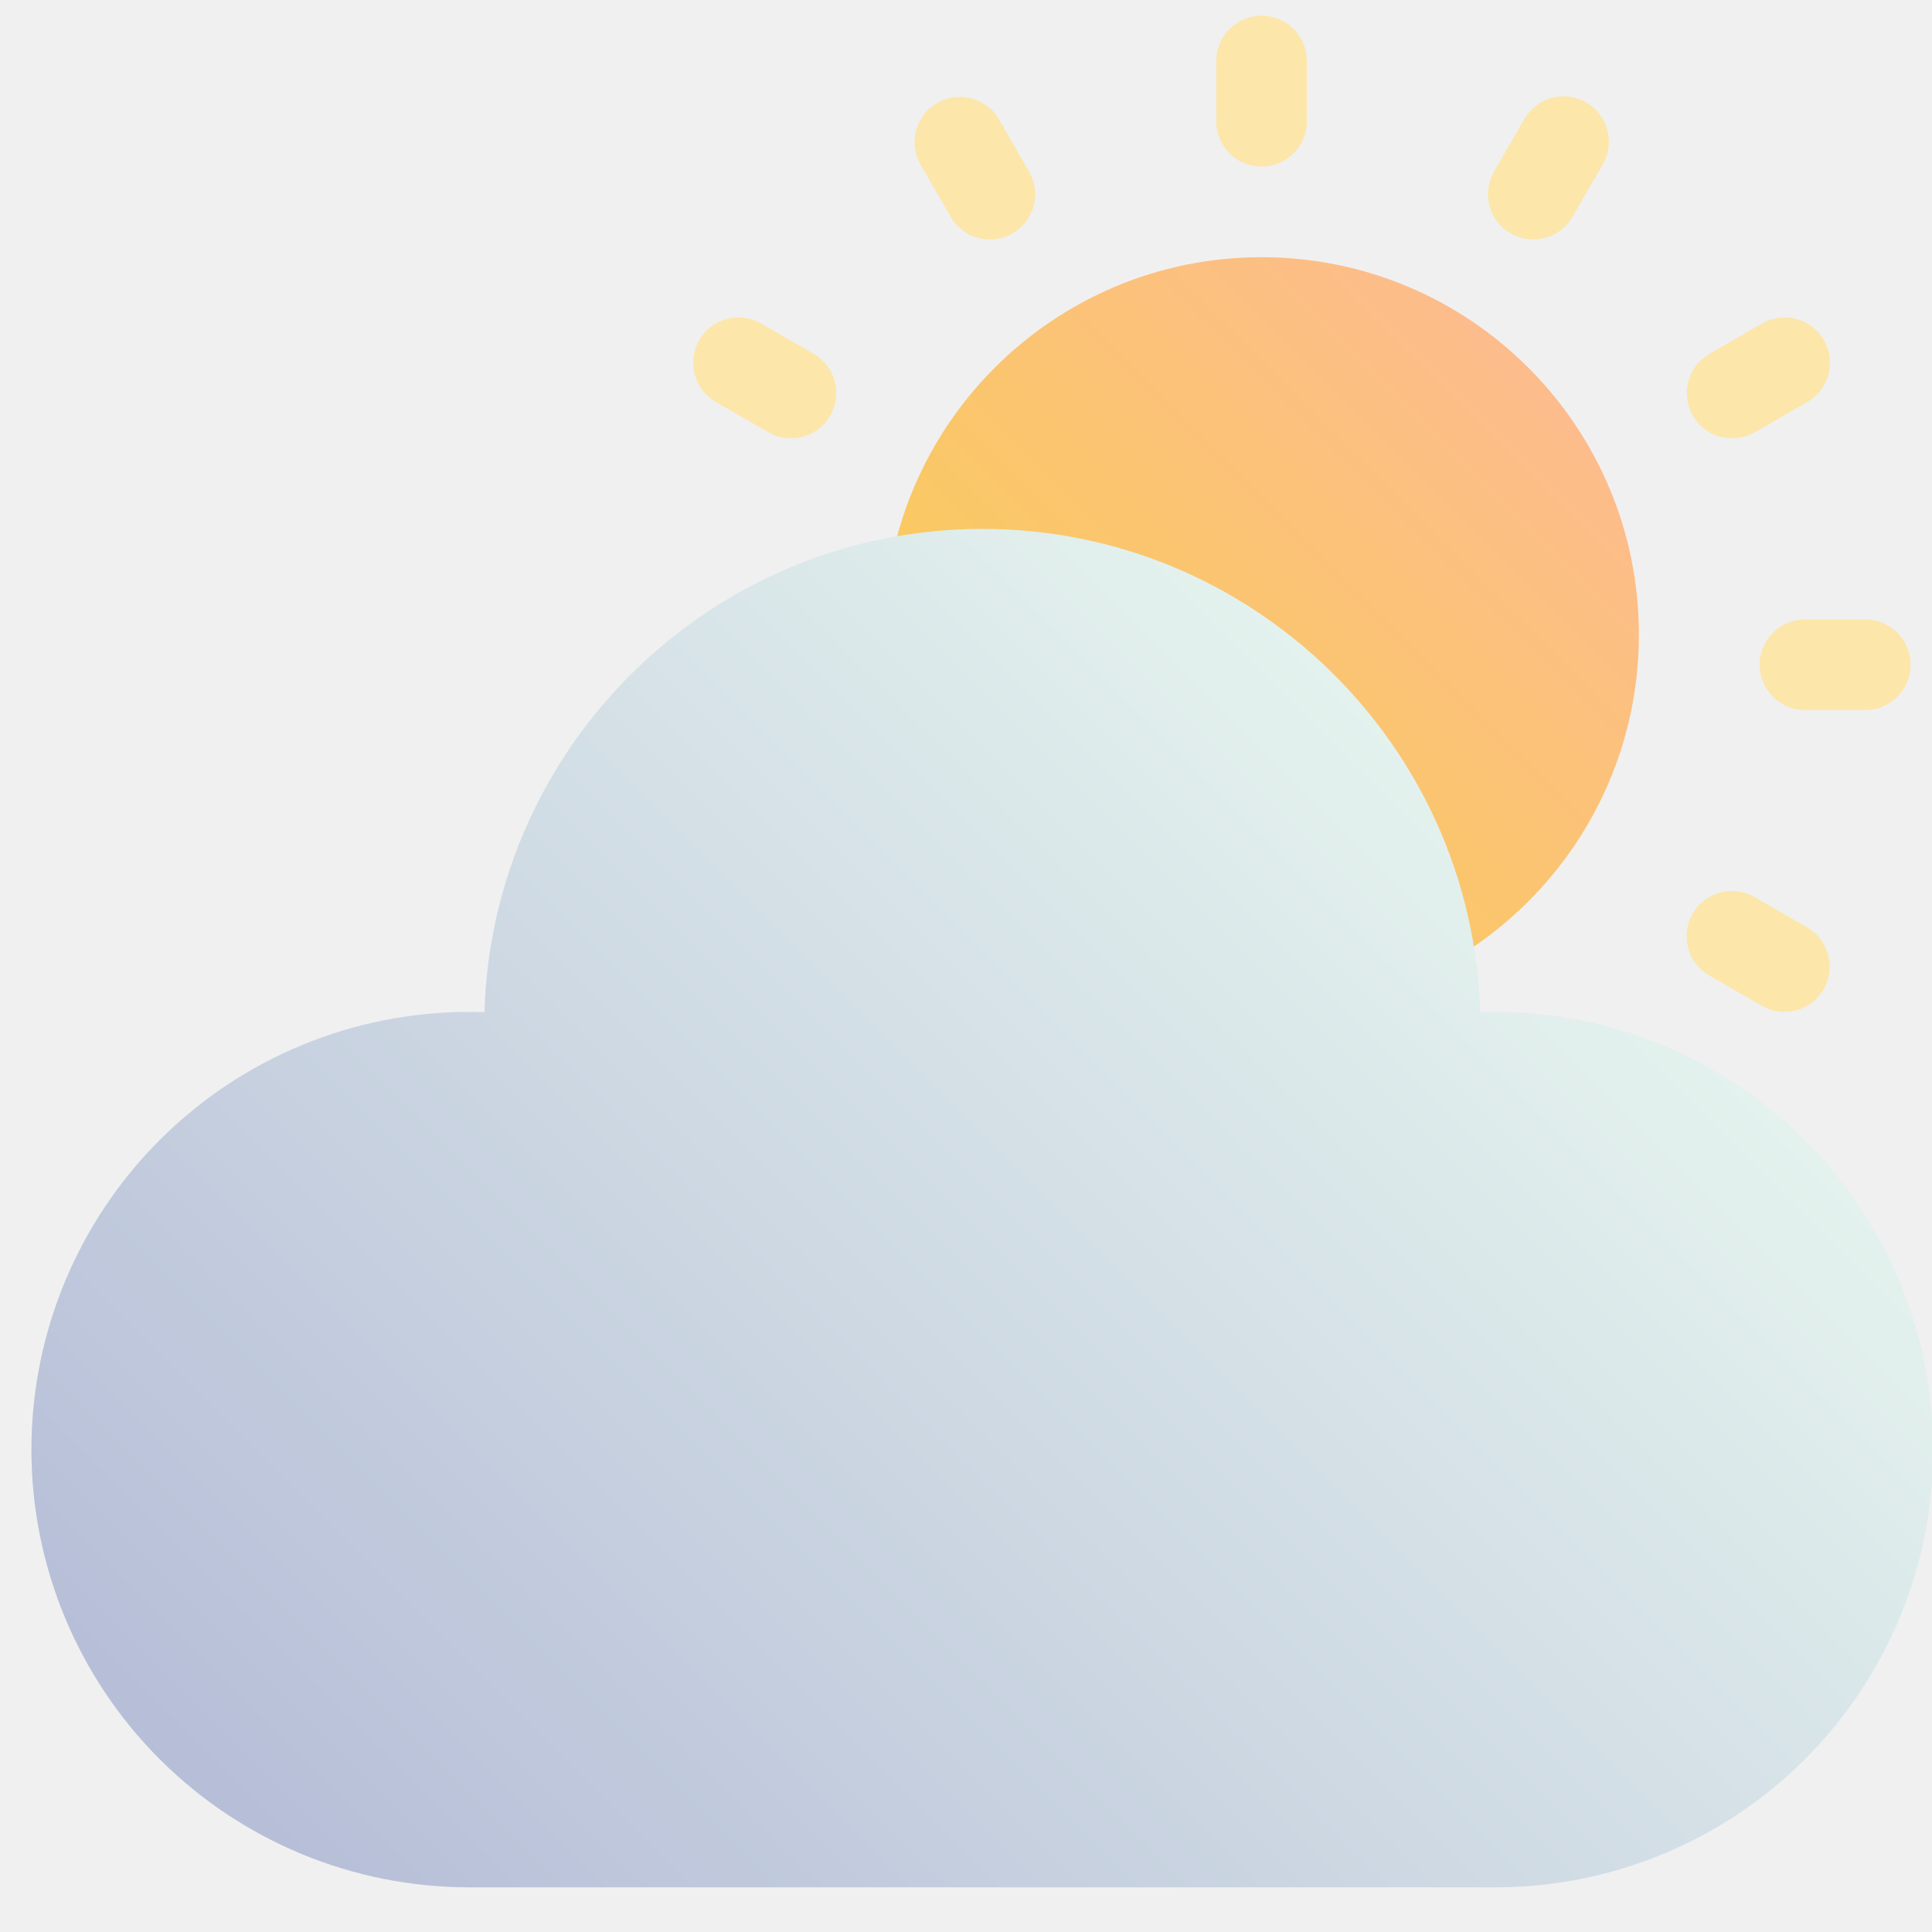
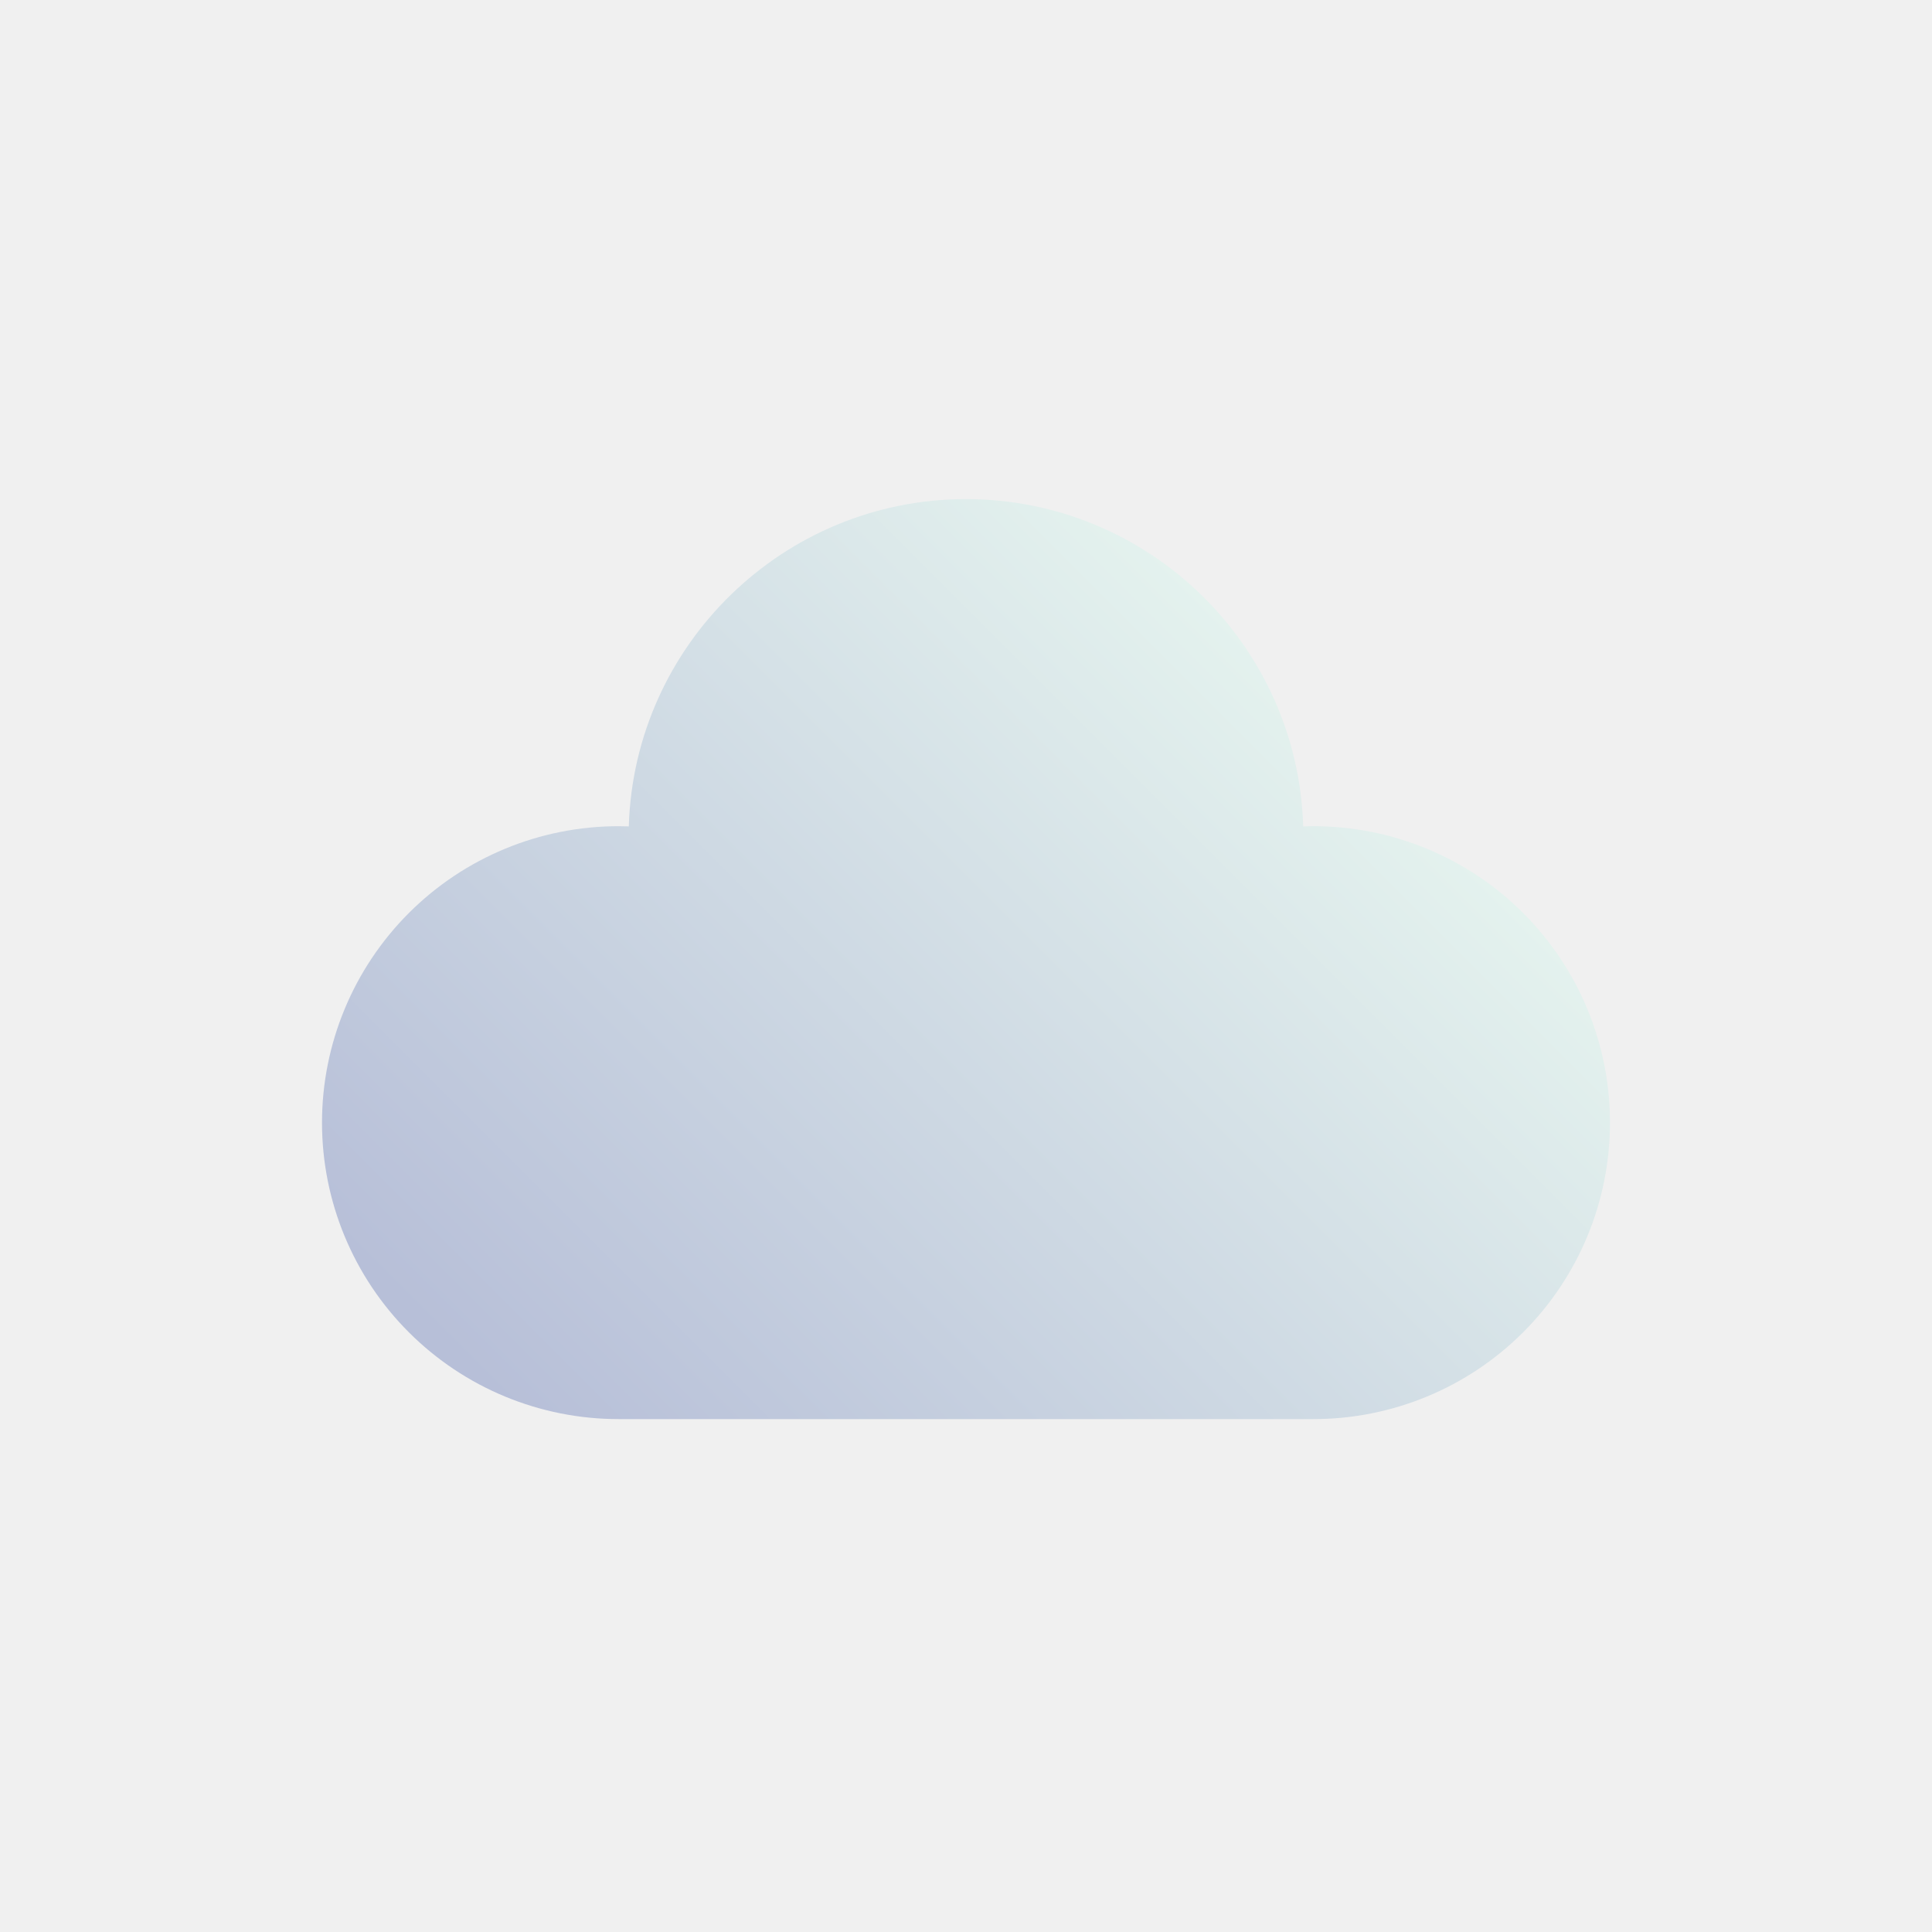
- <svg xmlns="http://www.w3.org/2000/svg" width="123" height="123" viewBox="0 0 123 123" fill="none">
-   <g clip-path="url(#clip0)">
-     <path d="M80.316 64.422C93.584 64.422 104.34 53.666 104.34 40.398C104.34 27.131 93.584 16.375 80.316 16.375C67.049 16.375 56.293 27.131 56.293 40.398C56.293 53.666 67.049 64.422 80.316 64.422Z" fill="url(#paint0_linear)" />
-     <path d="M80.316 10.609C79.552 10.609 78.819 10.306 78.278 9.765C77.737 9.224 77.434 8.491 77.434 7.727V3.883C77.434 3.118 77.737 2.385 78.278 1.844C78.819 1.304 79.552 1 80.316 1C81.081 1 81.814 1.304 82.355 1.844C82.895 2.385 83.199 3.118 83.199 3.883V7.727C83.199 8.491 82.895 9.224 82.355 9.765C81.814 10.306 81.081 10.609 80.316 10.609Z" fill="#FCE6AA" />
-     <path d="M63.022 15.245C62.516 15.245 62.018 15.112 61.58 14.859C61.141 14.606 60.777 14.242 60.524 13.803L58.602 10.474C58.226 9.813 58.126 9.029 58.326 8.294C58.525 7.56 59.007 6.934 59.666 6.553C60.326 6.172 61.109 6.068 61.845 6.262C62.581 6.457 63.21 6.935 63.595 7.592L65.517 10.92C65.77 11.358 65.903 11.855 65.903 12.361C65.903 12.867 65.77 13.364 65.517 13.802C65.265 14.24 64.901 14.604 64.463 14.857C64.025 15.11 63.529 15.244 63.023 15.245H63.022Z" fill="#FCE6AA" />
-     <path d="M50.355 27.906C49.849 27.906 49.353 27.773 48.916 27.52L45.587 25.598C45.257 25.41 44.967 25.158 44.734 24.858C44.501 24.557 44.33 24.214 44.23 23.847C44.13 23.48 44.104 23.097 44.153 22.72C44.202 22.343 44.325 21.979 44.515 21.65C44.706 21.321 44.959 21.032 45.261 20.802C45.563 20.571 45.908 20.402 46.275 20.305C46.643 20.207 47.026 20.184 47.403 20.235C47.779 20.287 48.142 20.412 48.47 20.605L51.799 22.526C52.349 22.844 52.779 23.334 53.021 23.92C53.264 24.507 53.307 25.157 53.142 25.771C52.978 26.384 52.615 26.926 52.111 27.312C51.607 27.698 50.99 27.907 50.355 27.906Z" fill="#FCE6AA" />
-     <path d="M113.602 64.422C113.096 64.422 112.6 64.288 112.163 64.035L108.834 62.113C108.504 61.925 108.214 61.674 107.981 61.373C107.748 61.073 107.577 60.729 107.477 60.362C107.377 59.996 107.351 59.613 107.4 59.236C107.449 58.859 107.572 58.495 107.762 58.166C107.953 57.837 108.206 57.548 108.508 57.317C108.81 57.086 109.155 56.917 109.522 56.82C109.89 56.723 110.273 56.699 110.65 56.751C111.026 56.802 111.389 56.928 111.717 57.12L115.046 59.042C115.596 59.359 116.025 59.849 116.268 60.436C116.511 61.023 116.554 61.673 116.389 62.286C116.225 62.9 115.862 63.441 115.358 63.828C114.854 64.214 114.237 64.423 113.602 64.422Z" fill="#FCE6AA" />
-     <path d="M118.754 45.203H114.91C114.146 45.203 113.412 44.899 112.872 44.359C112.331 43.818 112.027 43.085 112.027 42.32C112.027 41.556 112.331 40.822 112.872 40.282C113.412 39.741 114.146 39.438 114.91 39.438H118.754C119.518 39.438 120.252 39.741 120.792 40.282C121.333 40.822 121.637 41.556 121.637 42.32C121.637 43.085 121.333 43.818 120.792 44.359C120.252 44.899 119.518 45.203 118.754 45.203Z" fill="#FCE6AA" />
-     <path d="M110.278 27.906C109.643 27.907 109.026 27.698 108.522 27.312C108.018 26.926 107.655 26.384 107.491 25.771C107.326 25.157 107.368 24.507 107.611 23.92C107.854 23.334 108.284 22.844 108.834 22.526L112.163 20.605C112.491 20.412 112.854 20.287 113.23 20.235C113.607 20.184 113.99 20.207 114.358 20.305C114.725 20.402 115.07 20.571 115.372 20.802C115.674 21.032 115.927 21.321 116.117 21.65C116.307 21.979 116.431 22.343 116.48 22.72C116.529 23.097 116.503 23.48 116.403 23.847C116.303 24.214 116.132 24.557 115.899 24.858C115.666 25.158 115.376 25.41 115.046 25.598L111.717 27.52C111.28 27.773 110.783 27.906 110.278 27.906Z" fill="#FCE6AA" />
-     <path d="M97.611 15.245C97.105 15.244 96.608 15.11 96.17 14.857C95.732 14.604 95.369 14.24 95.116 13.802C94.863 13.364 94.73 12.867 94.731 12.361C94.731 11.855 94.864 11.358 95.117 10.92L97.039 7.592C97.227 7.261 97.478 6.971 97.778 6.738C98.079 6.505 98.422 6.334 98.789 6.234C99.156 6.135 99.539 6.109 99.916 6.158C100.293 6.207 100.657 6.33 100.986 6.52C101.315 6.71 101.604 6.963 101.835 7.265C102.066 7.567 102.235 7.912 102.332 8.28C102.429 8.647 102.452 9.03 102.401 9.407C102.349 9.784 102.224 10.146 102.032 10.474L100.11 13.803C99.857 14.242 99.492 14.606 99.054 14.859C98.615 15.112 98.117 15.245 97.611 15.245Z" fill="#FCE6AA" />
-     <path d="M95.211 64.422C94.887 64.422 94.562 64.427 94.236 64.439C93.735 47.389 79.709 33.672 62.539 33.672C45.37 33.672 31.343 47.389 30.842 64.439C30.517 64.427 30.191 64.422 29.867 64.422C22.476 64.422 15.388 67.358 10.162 72.584C4.936 77.81 2 84.898 2 92.289C2 99.68 4.936 106.768 10.162 111.994C15.388 117.22 22.476 120.156 29.867 120.156H95.211C102.602 120.156 109.69 117.22 114.916 111.994C120.142 106.768 123.078 99.68 123.078 92.289C123.078 84.898 120.142 77.81 114.916 72.584C109.69 67.358 102.602 64.422 95.211 64.422Z" fill="url(#paint1_linear)" />
-   </g>
+ <svg xmlns="http://www.w3.org/2000/svg" width="100" height="100" viewBox="0 0 100 100" fill="none">
+   <path d="M67.989 42.764C67.811 42.764 67.632 42.768 67.453 42.774C67.177 33.386 59.454 25.833 50 25.833C40.546 25.833 32.823 33.386 32.547 42.774C32.368 42.768 32.189 42.764 32.011 42.764C27.941 42.764 24.038 44.381 21.161 47.259C18.283 50.136 16.667 54.039 16.667 58.108C16.667 62.178 18.283 66.081 21.161 68.958C24.038 71.836 27.941 73.452 32.011 73.452H67.989C72.059 73.452 75.962 71.836 78.839 68.958C81.717 66.081 83.333 62.178 83.333 58.108C83.333 54.039 81.717 50.136 78.839 47.259C75.962 44.381 72.059 42.764 67.989 42.764V42.764Z" fill="url(#paint0_linear)" />
  <defs>
-     <linearGradient id="paint0_linear" x1="63.337" y1="57.378" x2="97.296" y2="23.419" gradientUnits="userSpaceOnUse">
-       <stop offset="0.015" stop-color="#F9CD55" />
-       <stop offset="1" stop-color="#FDBC8C" />
-     </linearGradient>
-     <linearGradient id="paint1_linear" x1="26.507" y1="128.321" x2="98.571" y2="56.257" gradientUnits="userSpaceOnUse">
+     <linearGradient id="paint0_linear" x1="30.161" y1="77.948" x2="69.839" y2="38.269" gradientUnits="userSpaceOnUse">
      <stop offset="0.015" stop-color="#B7BFD8" />
      <stop offset="1" stop-color="#E4F2EE" />
    </linearGradient>
-     <clipPath id="clip0">
-       <rect width="123" height="123" fill="white" />
-     </clipPath>
  </defs>
</svg>
